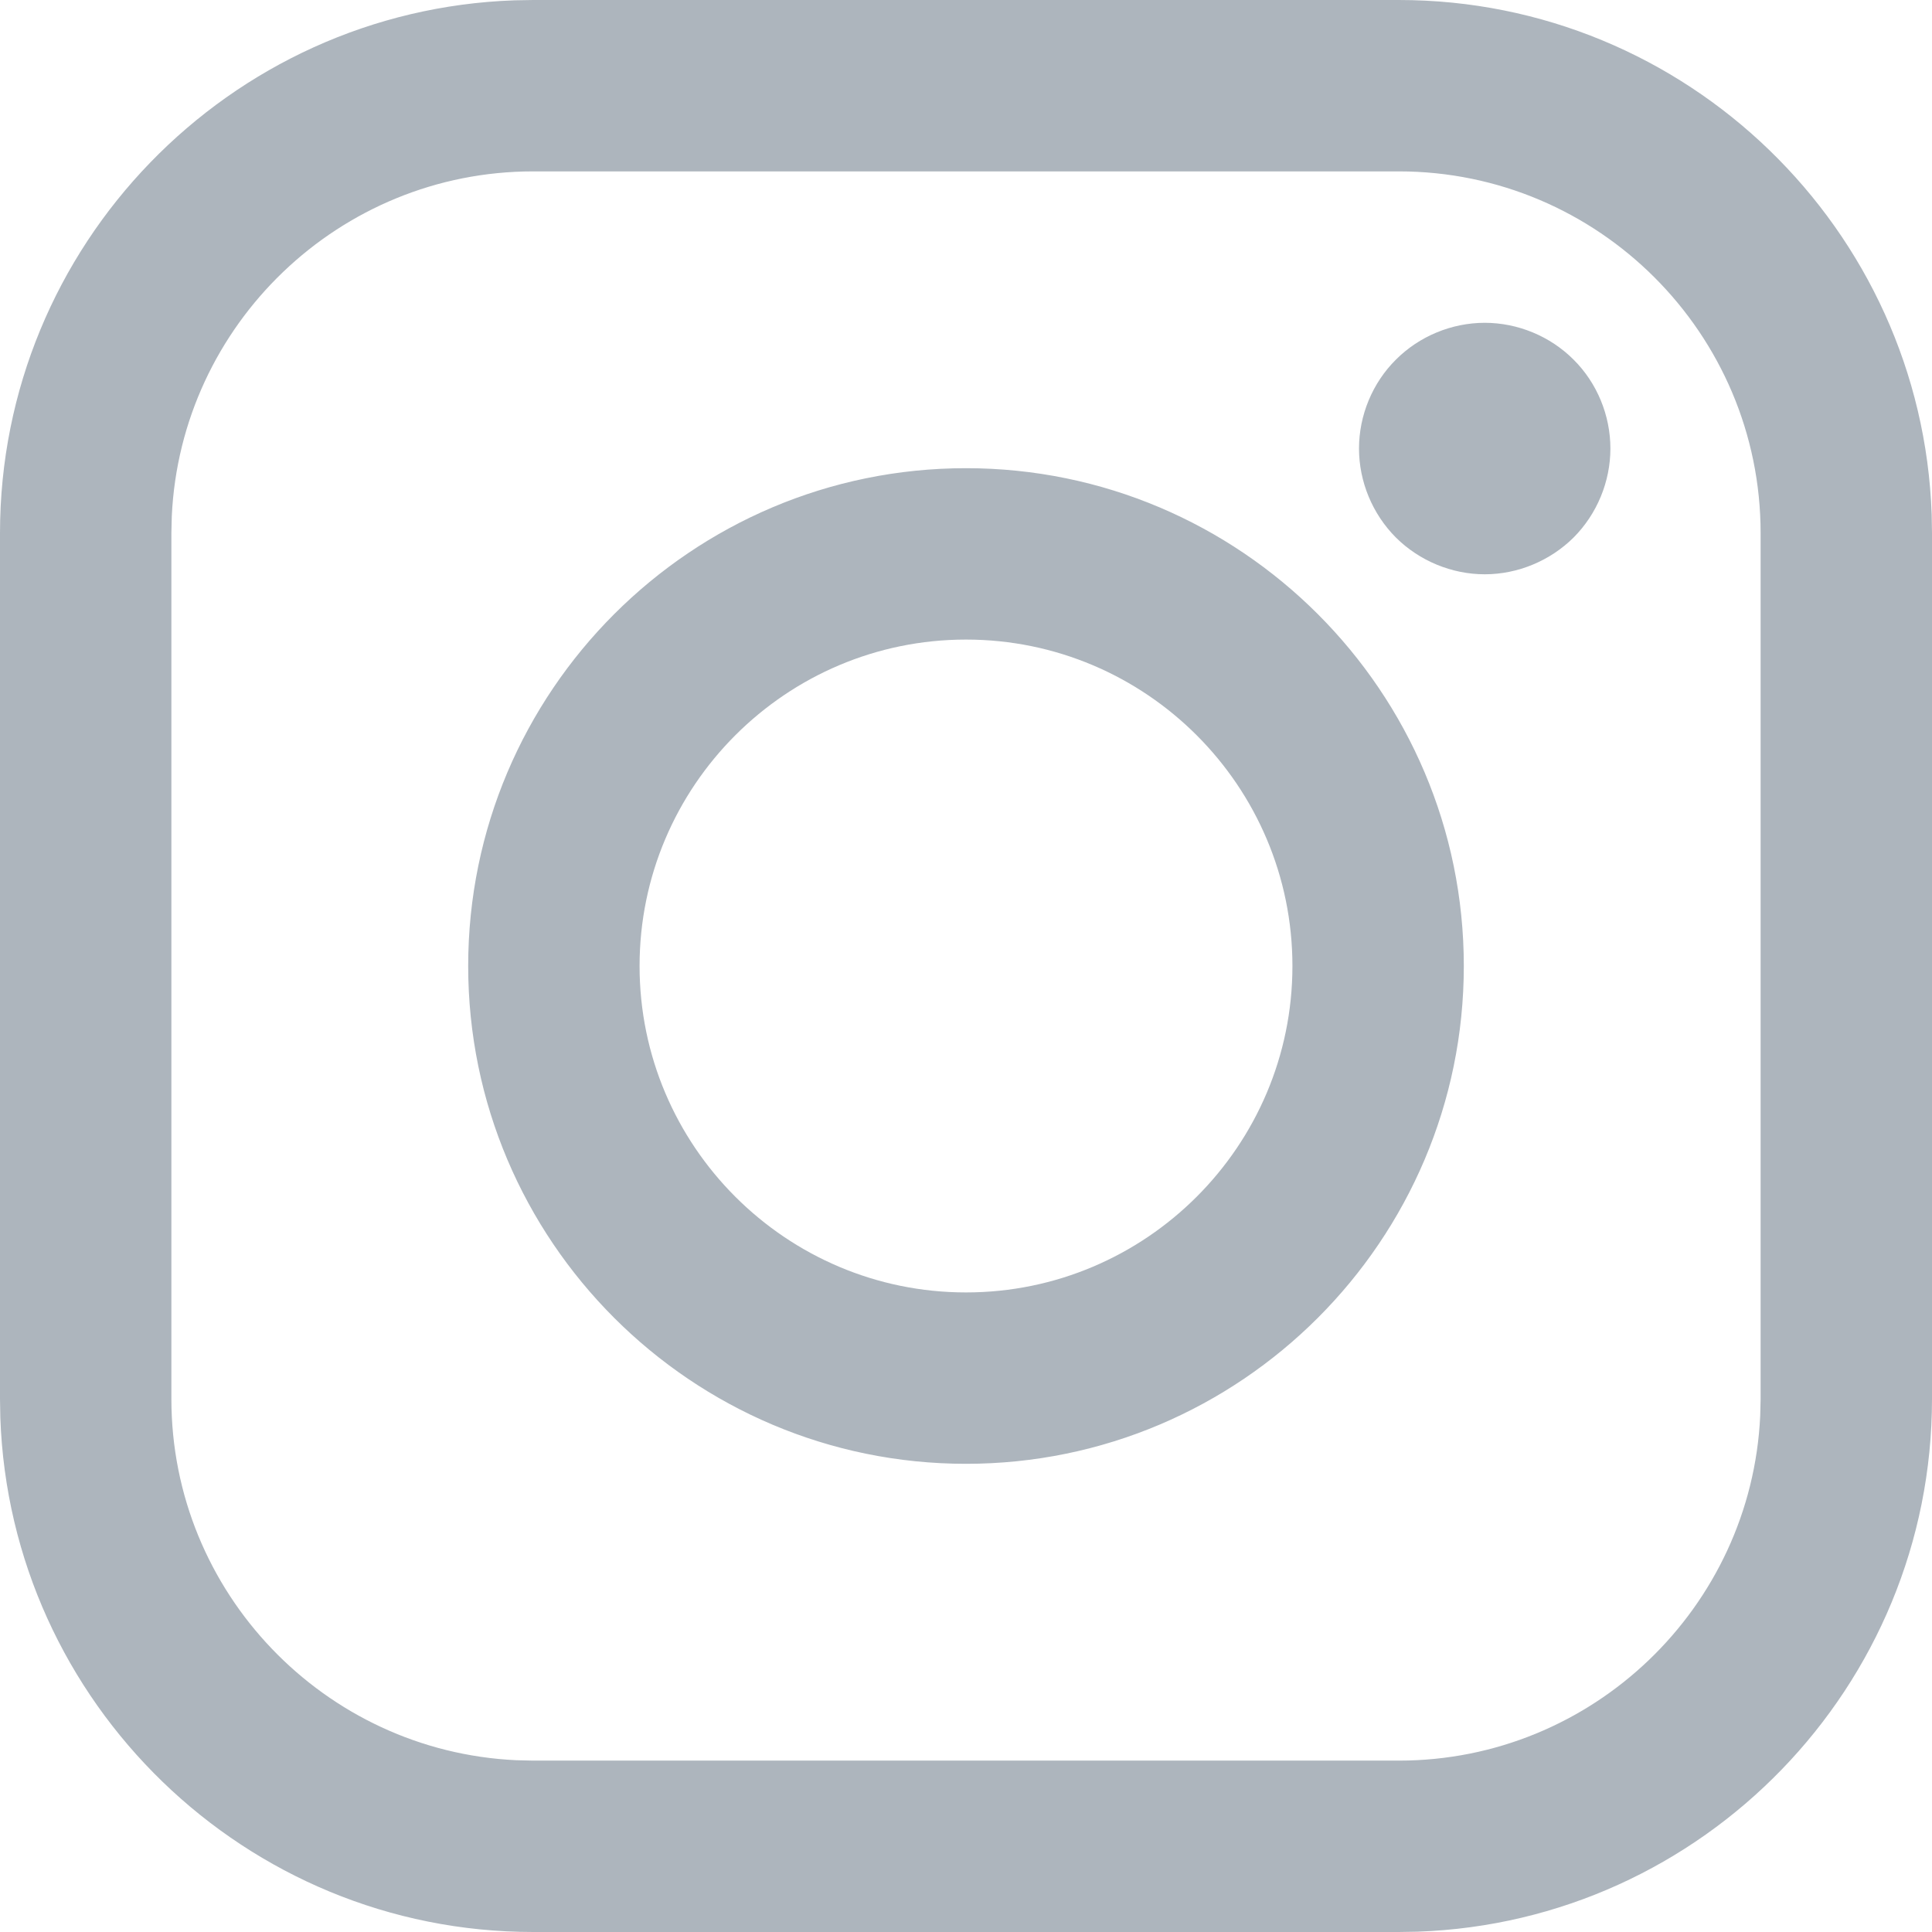
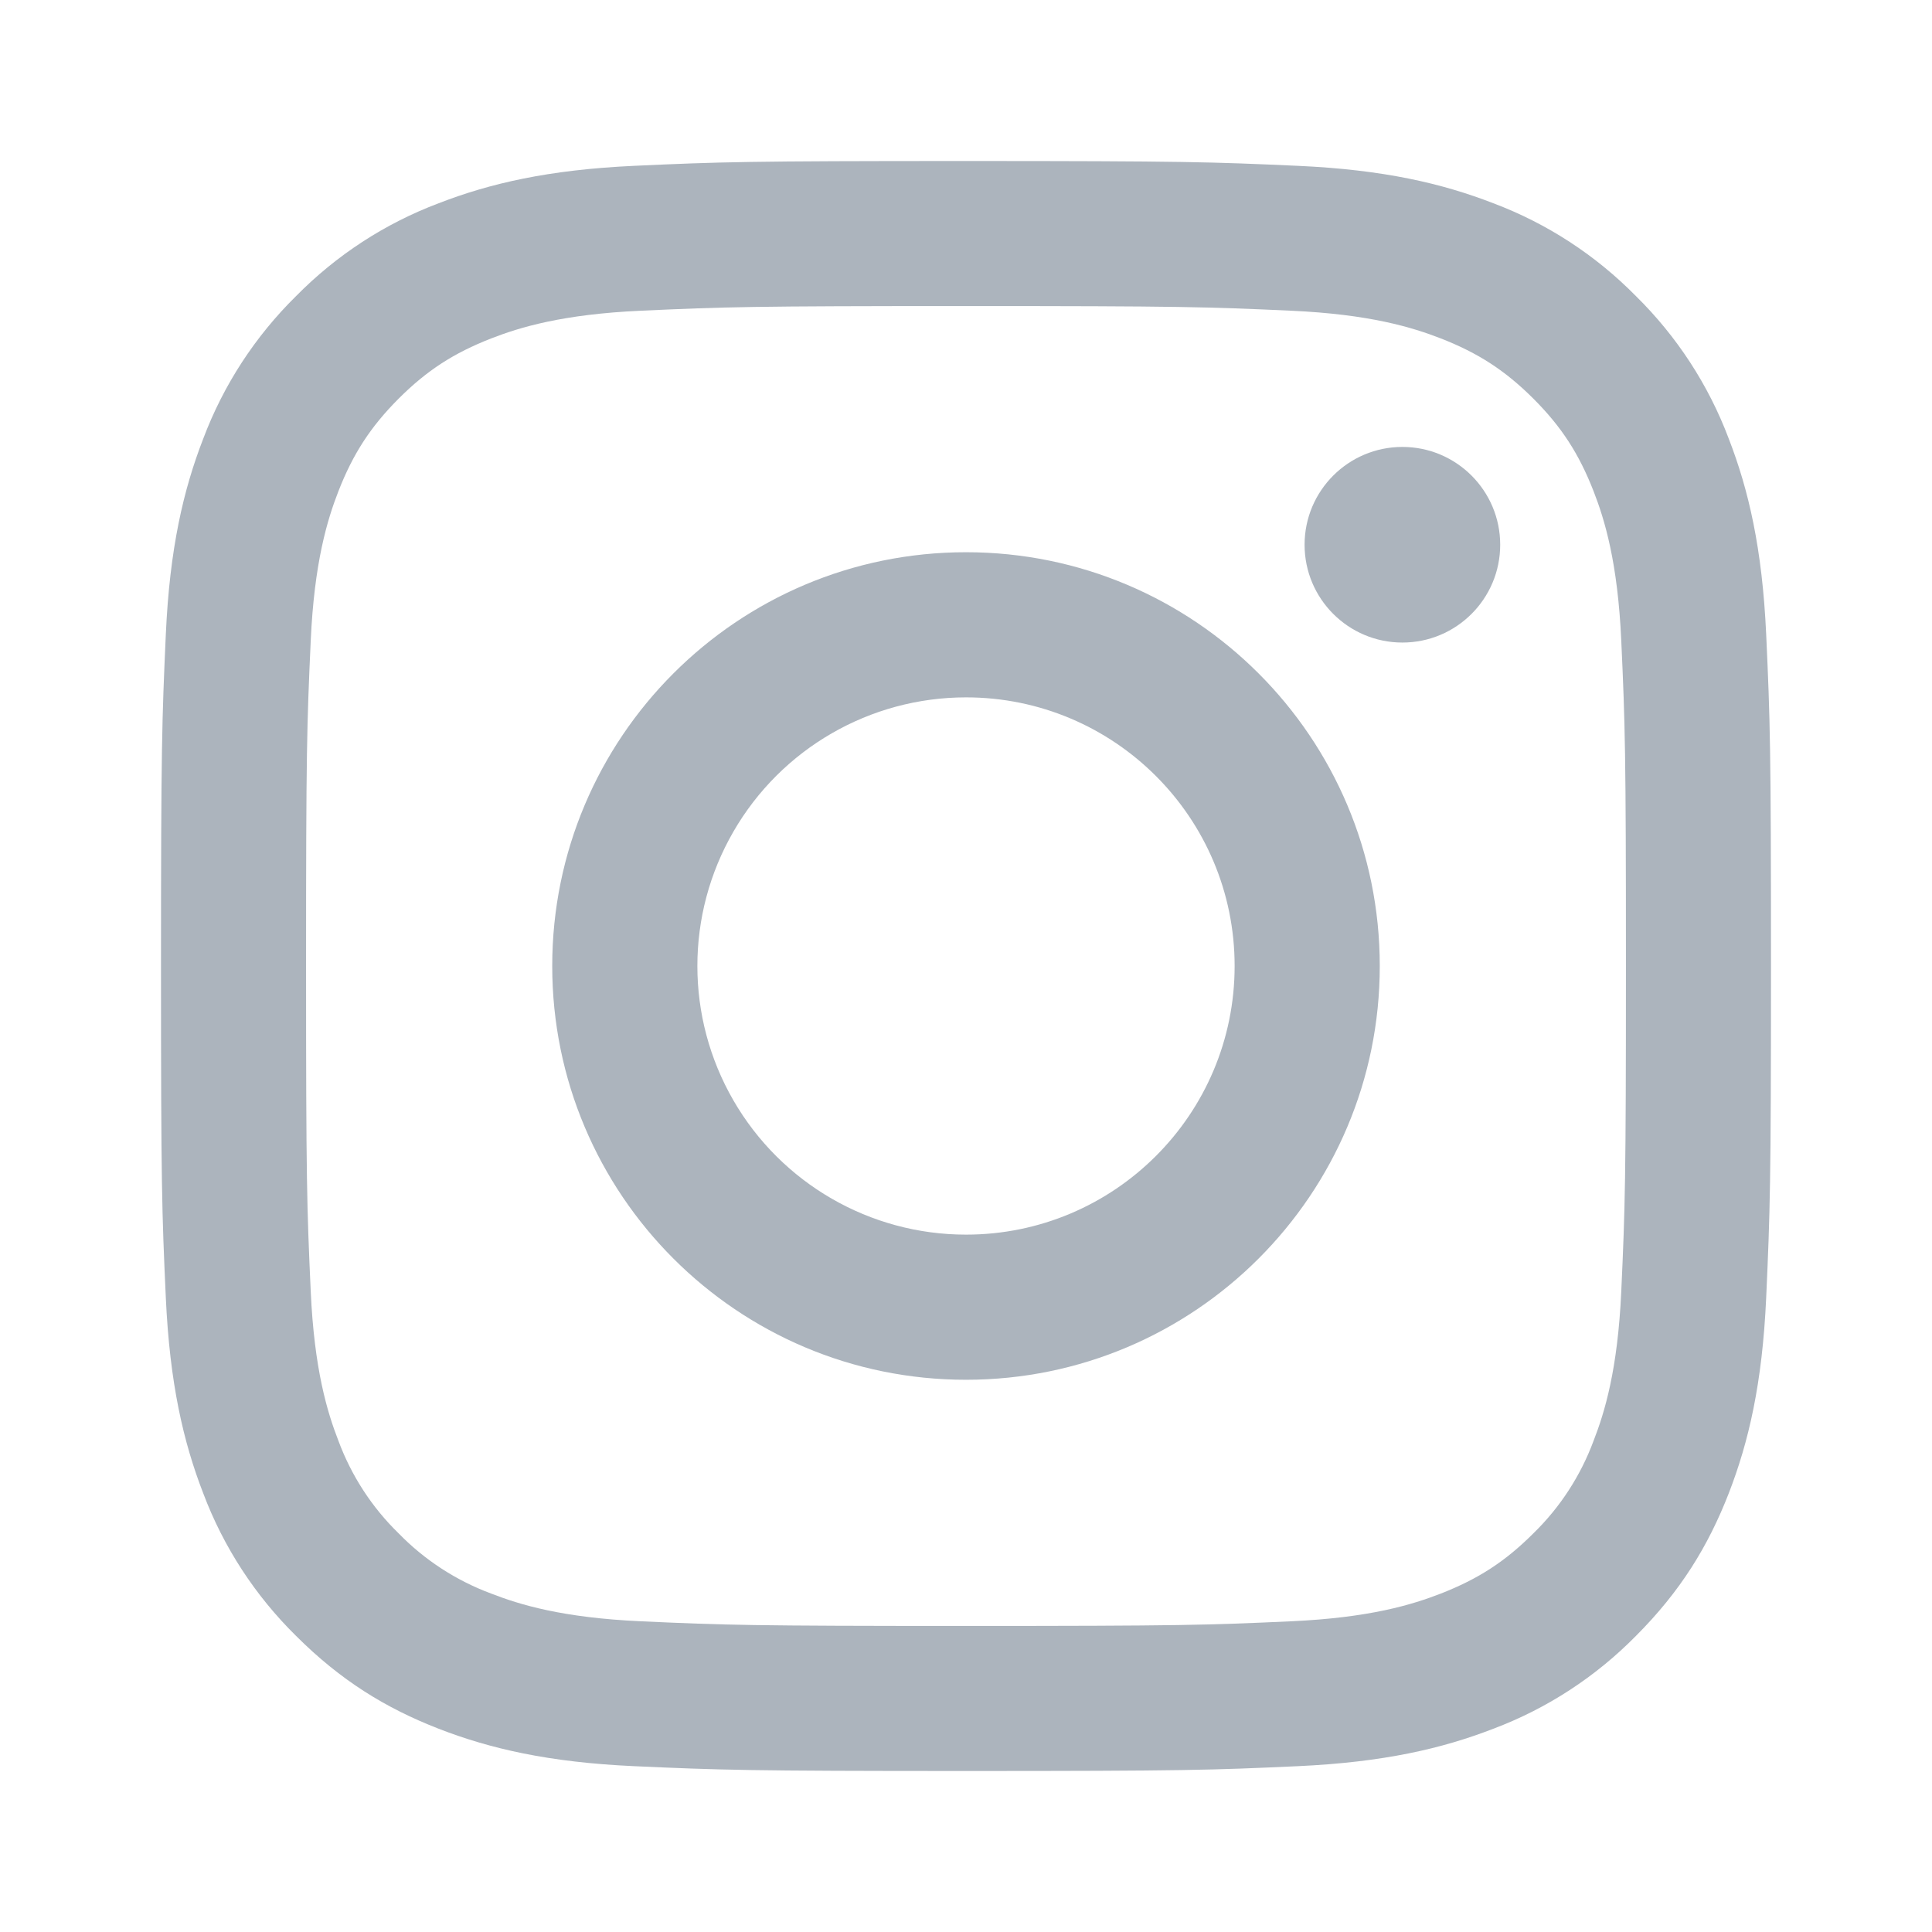
- <svg xmlns="http://www.w3.org/2000/svg" width="24px" height="24px" viewBox="0 0 24 24" version="1.1">
-   <g id="Symbols" stroke="none" stroke-width="1" fill="none" fill-rule="evenodd">
-     <g id="icon/grey/instagram" fill="#ADB5BD" fill-rule="nonzero">
-       <path d="M6.623,-8.8817842e-15 L17.377,-8.8817842e-15 C20.951,-8.8817842e-15 23.873,2.846 23.996,6.391 L24,6.623 L24,17.377 C24,20.951 21.154,23.873 17.609,23.996 L17.377,24 L6.623,24 C3.049,24 0.127,21.154 0.004,17.609 L-6.21724894e-14,17.377 L-6.21724894e-14,6.623 C-6.21724894e-14,3.049 2.846,0.127 6.391,0.004 L6.623,-8.8817842e-15 L17.377,-8.8817842e-15 Z M17.377,2.129 L6.623,2.129 C4.216,2.129 2.245,4.032 2.134,6.412 L2.129,6.623 L2.129,17.377 C2.129,19.784 4.032,21.755 6.412,21.866 L6.623,21.871 L17.377,21.871 C19.784,21.871 21.755,19.968 21.866,17.588 L21.871,17.377 L21.871,6.623 C21.871,4.145 19.855,2.129 17.377,2.129 Z M12,5.816 C15.41,5.816 18.184,8.59 18.184,12 C18.184,15.41 15.41,18.184 12,18.184 C8.59,18.184 5.816,15.41 5.816,12 C5.816,8.59 8.59,5.816 12,5.816 Z M12,7.945 C9.764,7.945 7.945,9.764 7.945,12 C7.945,14.236 9.764,16.055 12,16.055 C14.236,16.055 16.055,14.236 16.055,12 C16.055,9.764 14.236,7.945 12,7.945 Z M18.444,4.01 C18.855,4.01 19.258,4.177 19.548,4.468 C19.839,4.757 20.005,5.16 20.005,5.572 C20.005,5.982 19.839,6.385 19.548,6.677 C19.257,6.966 18.855,7.134 18.444,7.134 C18.033,7.134 17.63,6.966 17.34,6.677 C17.049,6.385 16.882,5.983 16.882,5.572 C16.882,5.16 17.049,4.757 17.34,4.468 C17.63,4.177 18.033,4.01 18.444,4.01 Z" id="Combined-Shape" />
+ <svg xmlns="http://www.w3.org/2000/svg" width="24px" height="24px" viewBox="0 0 24 24" version="1.1" style="background: #FFFFFF;">
+   <g id="instagram" stroke="none" stroke-width="1" fill="none" fill-rule="evenodd">
+     <g id="ig-logo-black" transform="translate(2, 2)" fill="#ACB4BD" fill-rule="nonzero">
+       <path d="M10,0 C7.284,0 6.944,0.011 5.877,0.06 C4.813,0.109 4.086,0.278 3.449,0.525 C2.782,0.776 2.178,1.17 1.678,1.678 C1.17,2.178 0.776,2.782 0.525,3.449 C0.278,4.086 0.108,4.813 0.06,5.878 C0.012,6.944 0,7.283 0,10 C0,12.717 0.011,13.056 0.06,14.123 C0.109,15.187 0.278,15.914 0.525,16.551 C0.776,17.218 1.17,17.822 1.678,18.322 C2.234,18.877 2.792,19.219 3.449,19.475 C4.086,19.722 4.813,19.892 5.877,19.94 C6.944,19.988 7.284,20 10,20 C12.716,20 13.056,19.989 14.123,19.94 C15.187,19.891 15.914,19.722 16.551,19.475 C17.218,19.224 17.822,18.83 18.322,18.322 C18.877,17.766 19.219,17.208 19.475,16.551 C19.722,15.914 19.892,15.187 19.94,14.123 C19.988,13.056 20,12.716 20,10 C20,7.284 19.989,6.944 19.94,5.877 C19.891,4.813 19.722,4.086 19.475,3.449 C19.224,2.782 18.83,2.178 18.322,1.678 C17.822,1.17 17.218,0.776 16.551,0.525 C15.914,0.278 15.187,0.108 14.122,0.06 C13.056,0.012 12.717,0 10,0 Z M10,1.802 C12.67,1.802 12.987,1.812 14.041,1.86 C15.016,1.904 15.546,2.067 15.898,2.204 C16.364,2.386 16.698,2.603 17.048,2.952 C17.398,3.302 17.614,3.636 17.796,4.102 C17.933,4.454 18.096,4.984 18.14,5.959 C18.188,7.013 18.198,7.33 18.198,10 C18.198,12.67 18.188,12.987 18.14,14.041 C18.096,15.016 17.933,15.546 17.796,15.898 C17.635,16.332 17.38,16.725 17.048,17.048 C16.698,17.398 16.364,17.614 15.898,17.796 C15.546,17.933 15.016,18.096 14.041,18.14 C12.987,18.188 12.671,18.198 10,18.198 C7.329,18.198 7.013,18.188 5.959,18.14 C4.984,18.096 4.454,17.933 4.102,17.796 C3.668,17.635 3.275,17.38 2.952,17.048 C2.62,16.725 2.365,16.332 2.204,15.898 C2.067,15.546 1.904,15.016 1.86,14.041 C1.812,12.987 1.802,12.67 1.802,10 C1.802,7.33 1.812,7.013 1.86,5.959 C1.904,4.984 2.067,4.454 2.204,4.102 C2.386,3.636 2.603,3.302 2.952,2.952 C3.302,2.602 3.636,2.386 4.102,2.204 C4.454,2.067 4.984,1.904 5.959,1.86 C7.013,1.812 7.33,1.802 10,1.802 L10,1.802 Z" id="Shape" />
+       <path d="M10,13.337 C8.808,13.337 7.706,12.701 7.11,11.668 C6.514,10.636 6.514,9.364 7.11,8.332 C7.706,7.299 8.808,6.663 10,6.663 C11.843,6.663 13.337,8.157 13.337,10 C13.337,11.843 11.843,13.337 10,13.337 Z M10,4.86 C7.161,4.86 4.86,7.161 4.86,10 C4.86,12.839 7.161,15.14 10,15.14 C12.839,15.14 15.14,12.839 15.14,10 C15.14,7.161 12.839,4.86 10,4.86 L10,4.86 Z M16.636,4.767 C16.636,5.438 16.092,5.982 15.421,5.982 C14.75,5.982 14.206,5.438 14.206,4.767 C14.206,4.096 14.75,3.552 15.421,3.552 C16.092,3.552 16.636,4.096 16.636,4.767" id="Shape" />
    </g>
  </g>
</svg>
